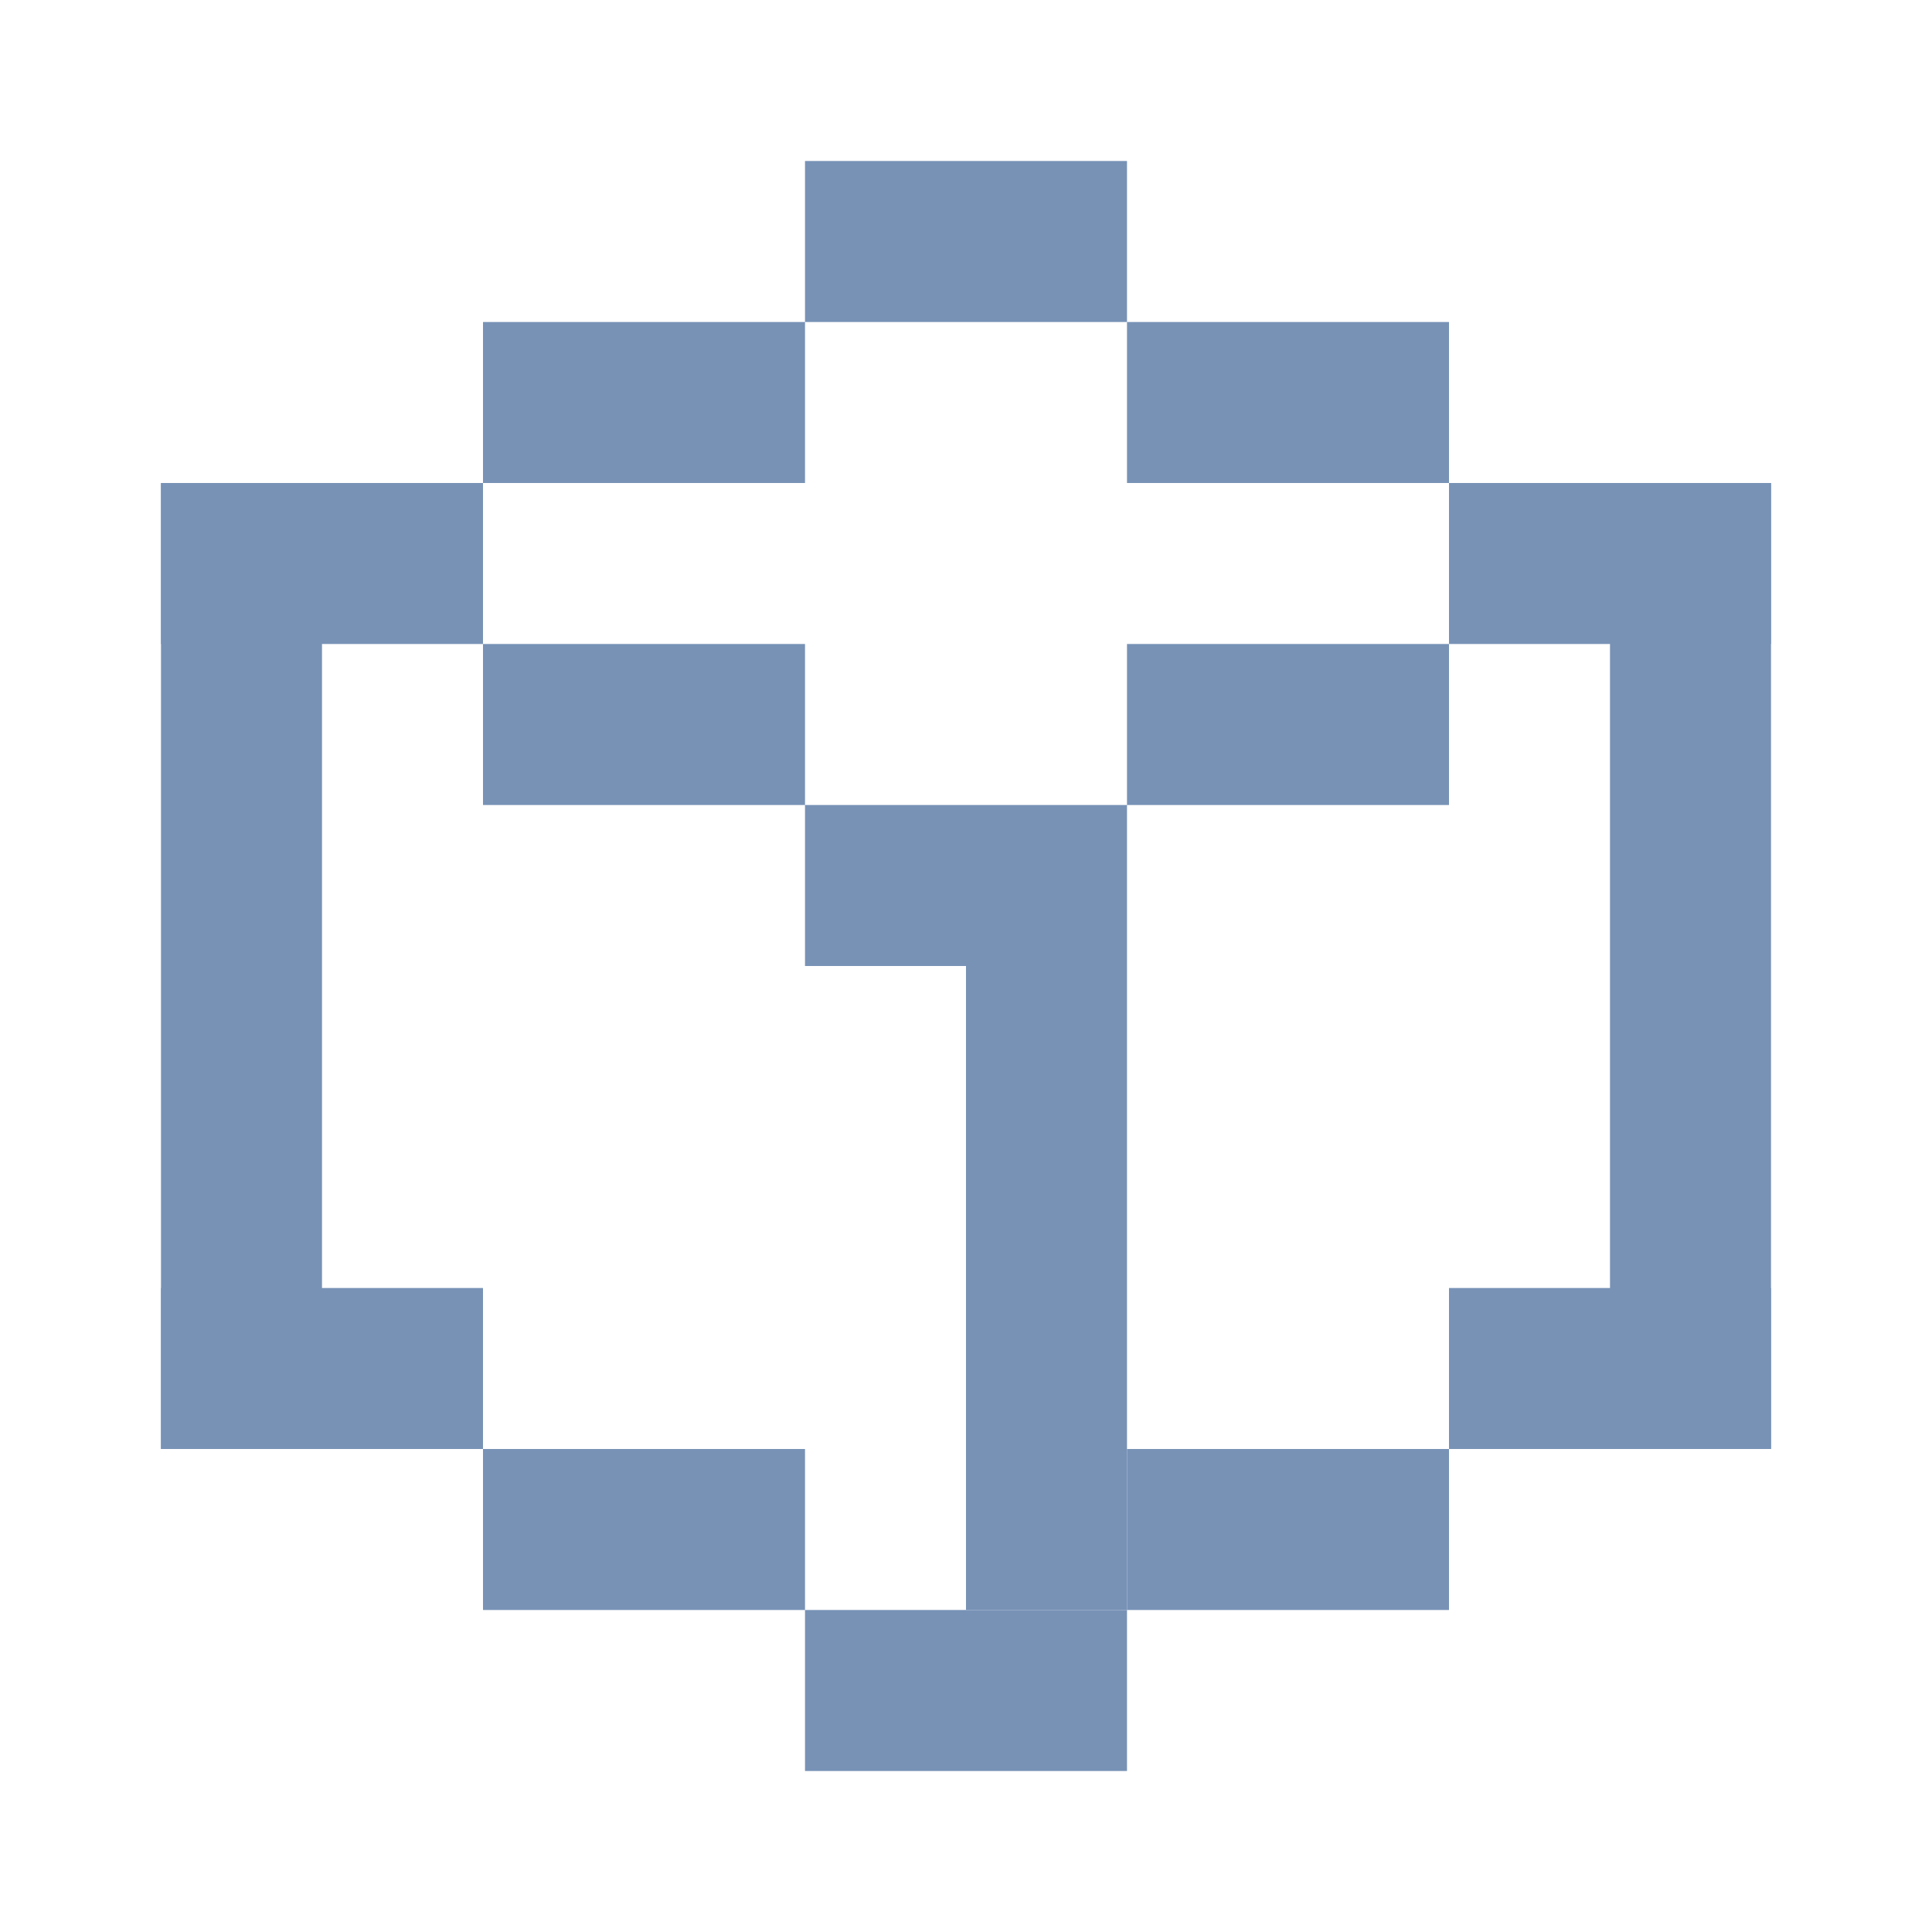
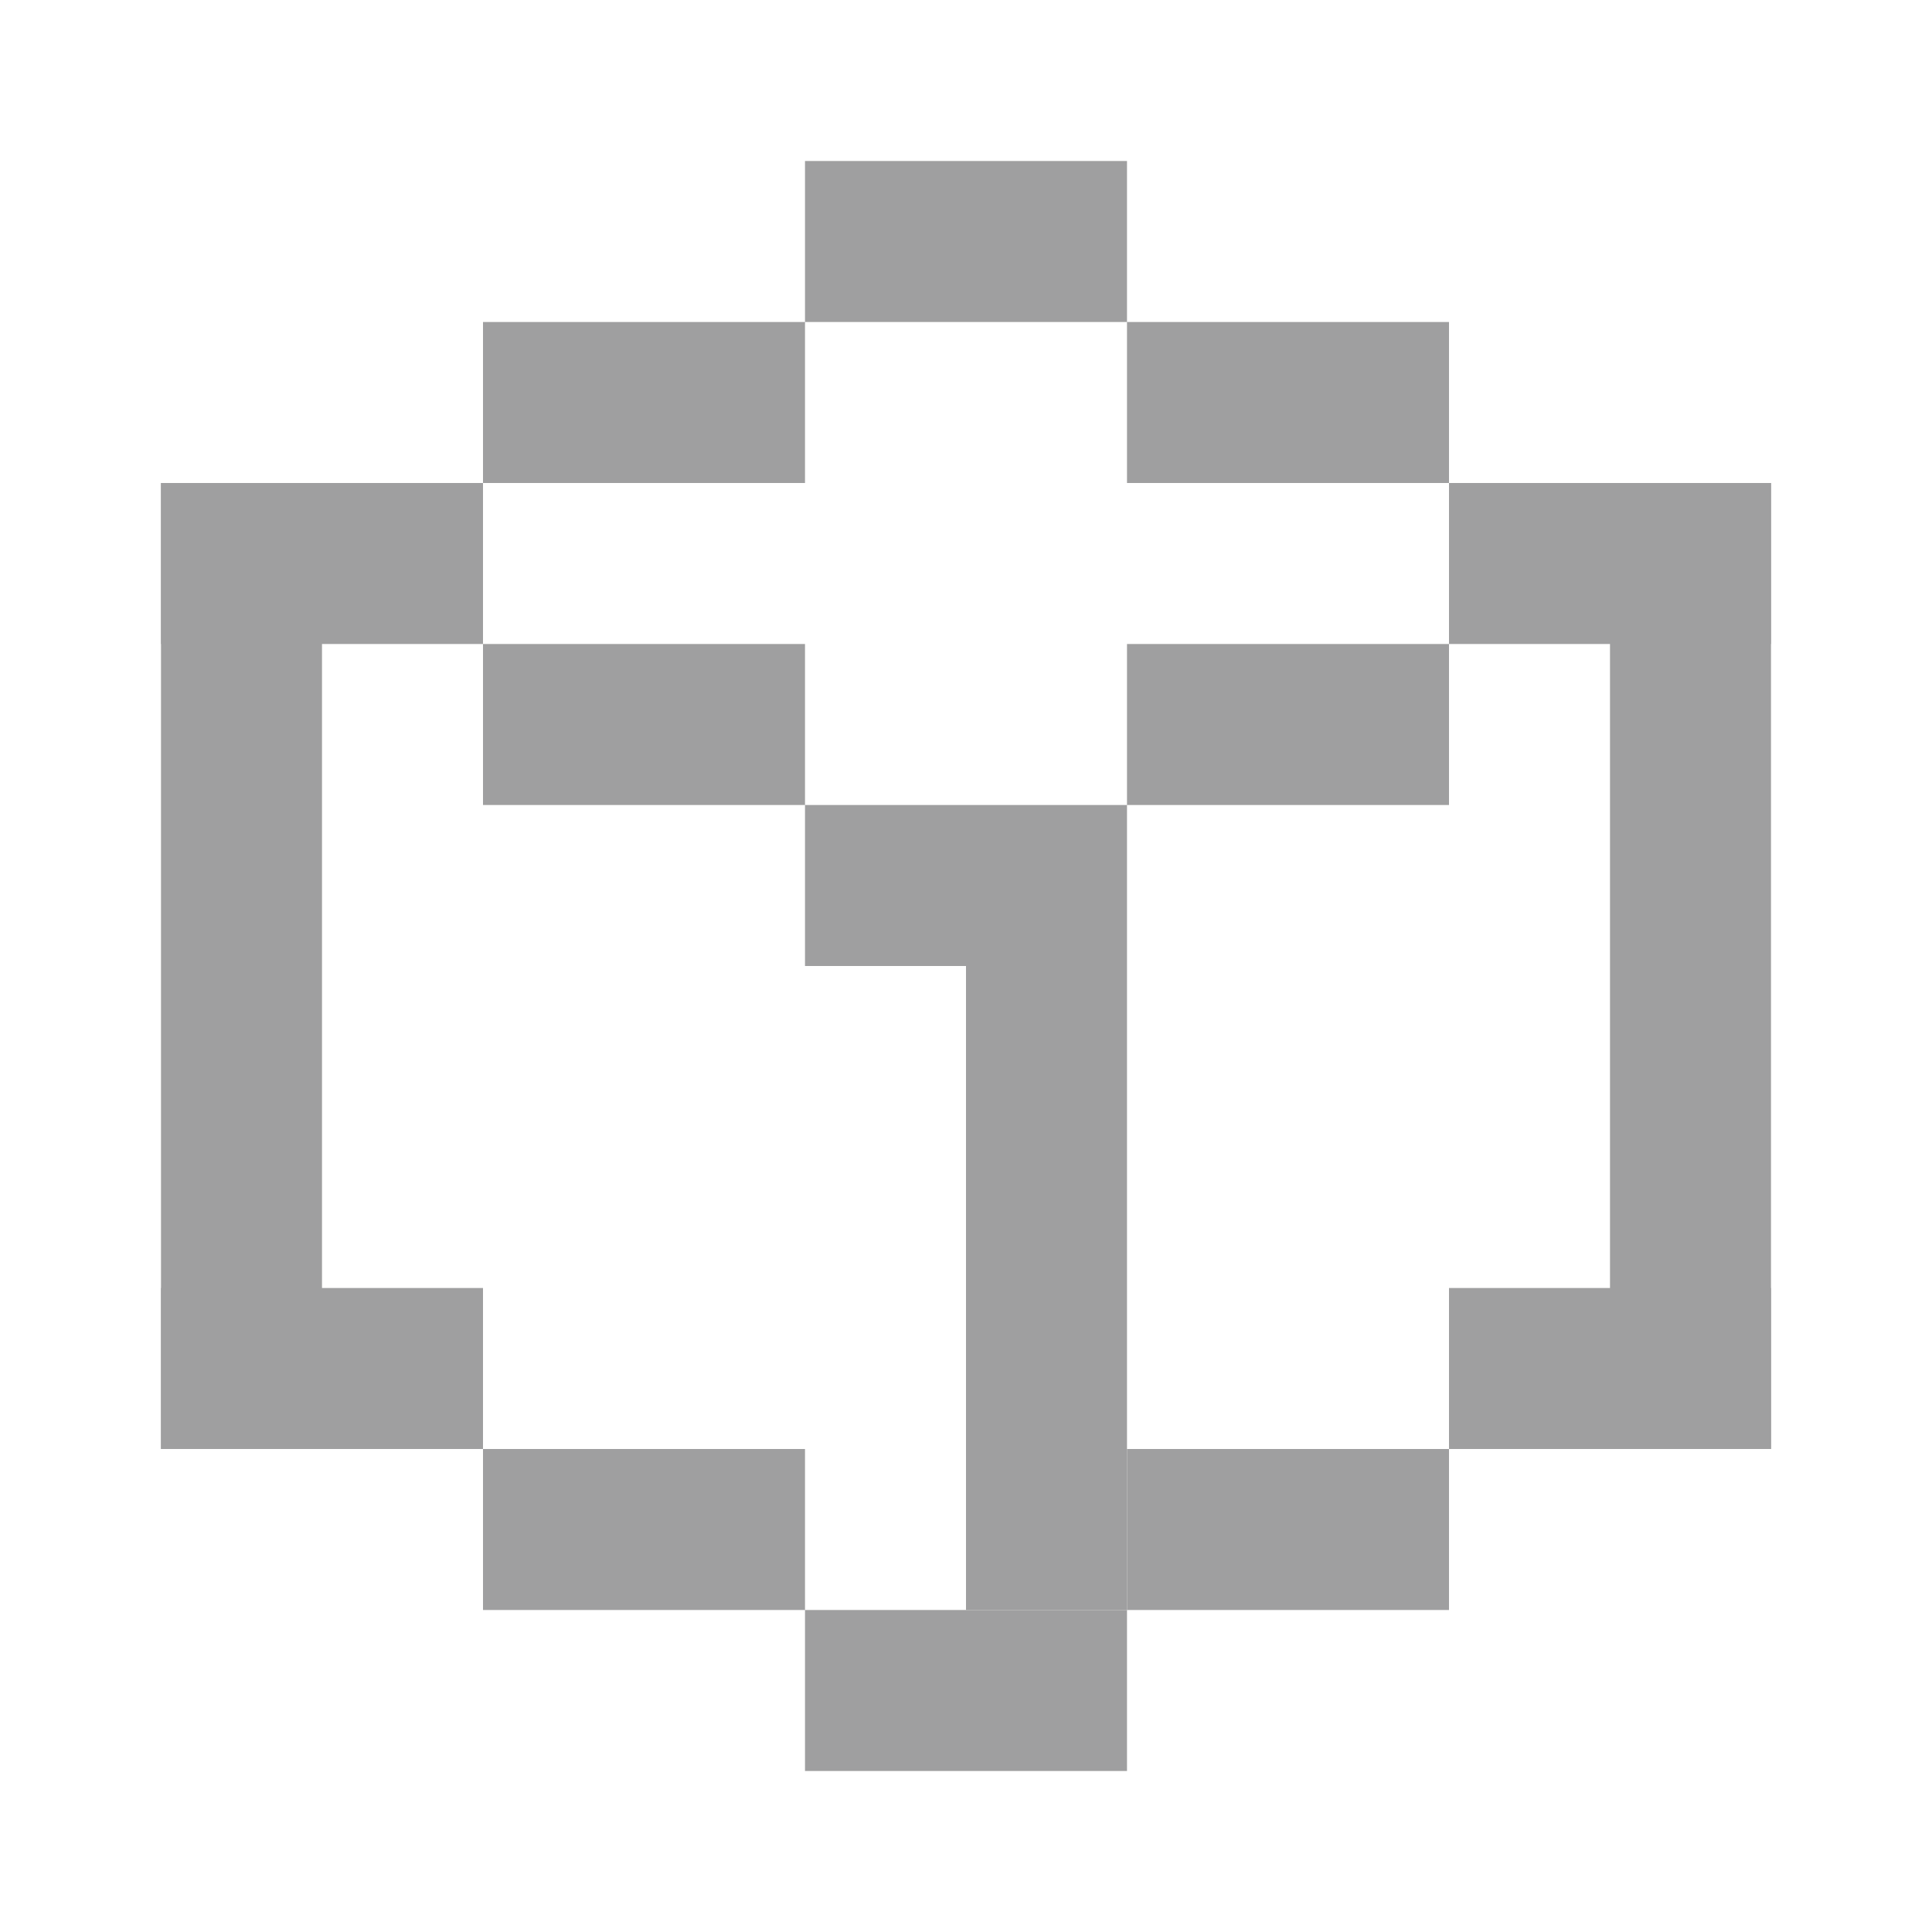
<svg xmlns="http://www.w3.org/2000/svg" viewBox="0 0 24 24">
-   <g fill="#7892B6">
+   <g fill="#9F9FA0">
    <path d="M14 4h4v2h-4zm-4-2h4v2h-4zM6 8h4v2H6zm0 10h4v2H6zm4-8h4v2h-4zm0 10h4v2h-4zm4-12h4v2h-4zm0 10h4v2h-4zM6 4h4v2H6zM2 6h4v2H2zm0 10h4v2H2zM18 6h4v2h-4zm0 10h4v2h-4z" />
    <path d="M2 6h2v12H2zm18 0h2v12h-2zm-8 6h2v8h-2z" />
  </g>
</svg>
